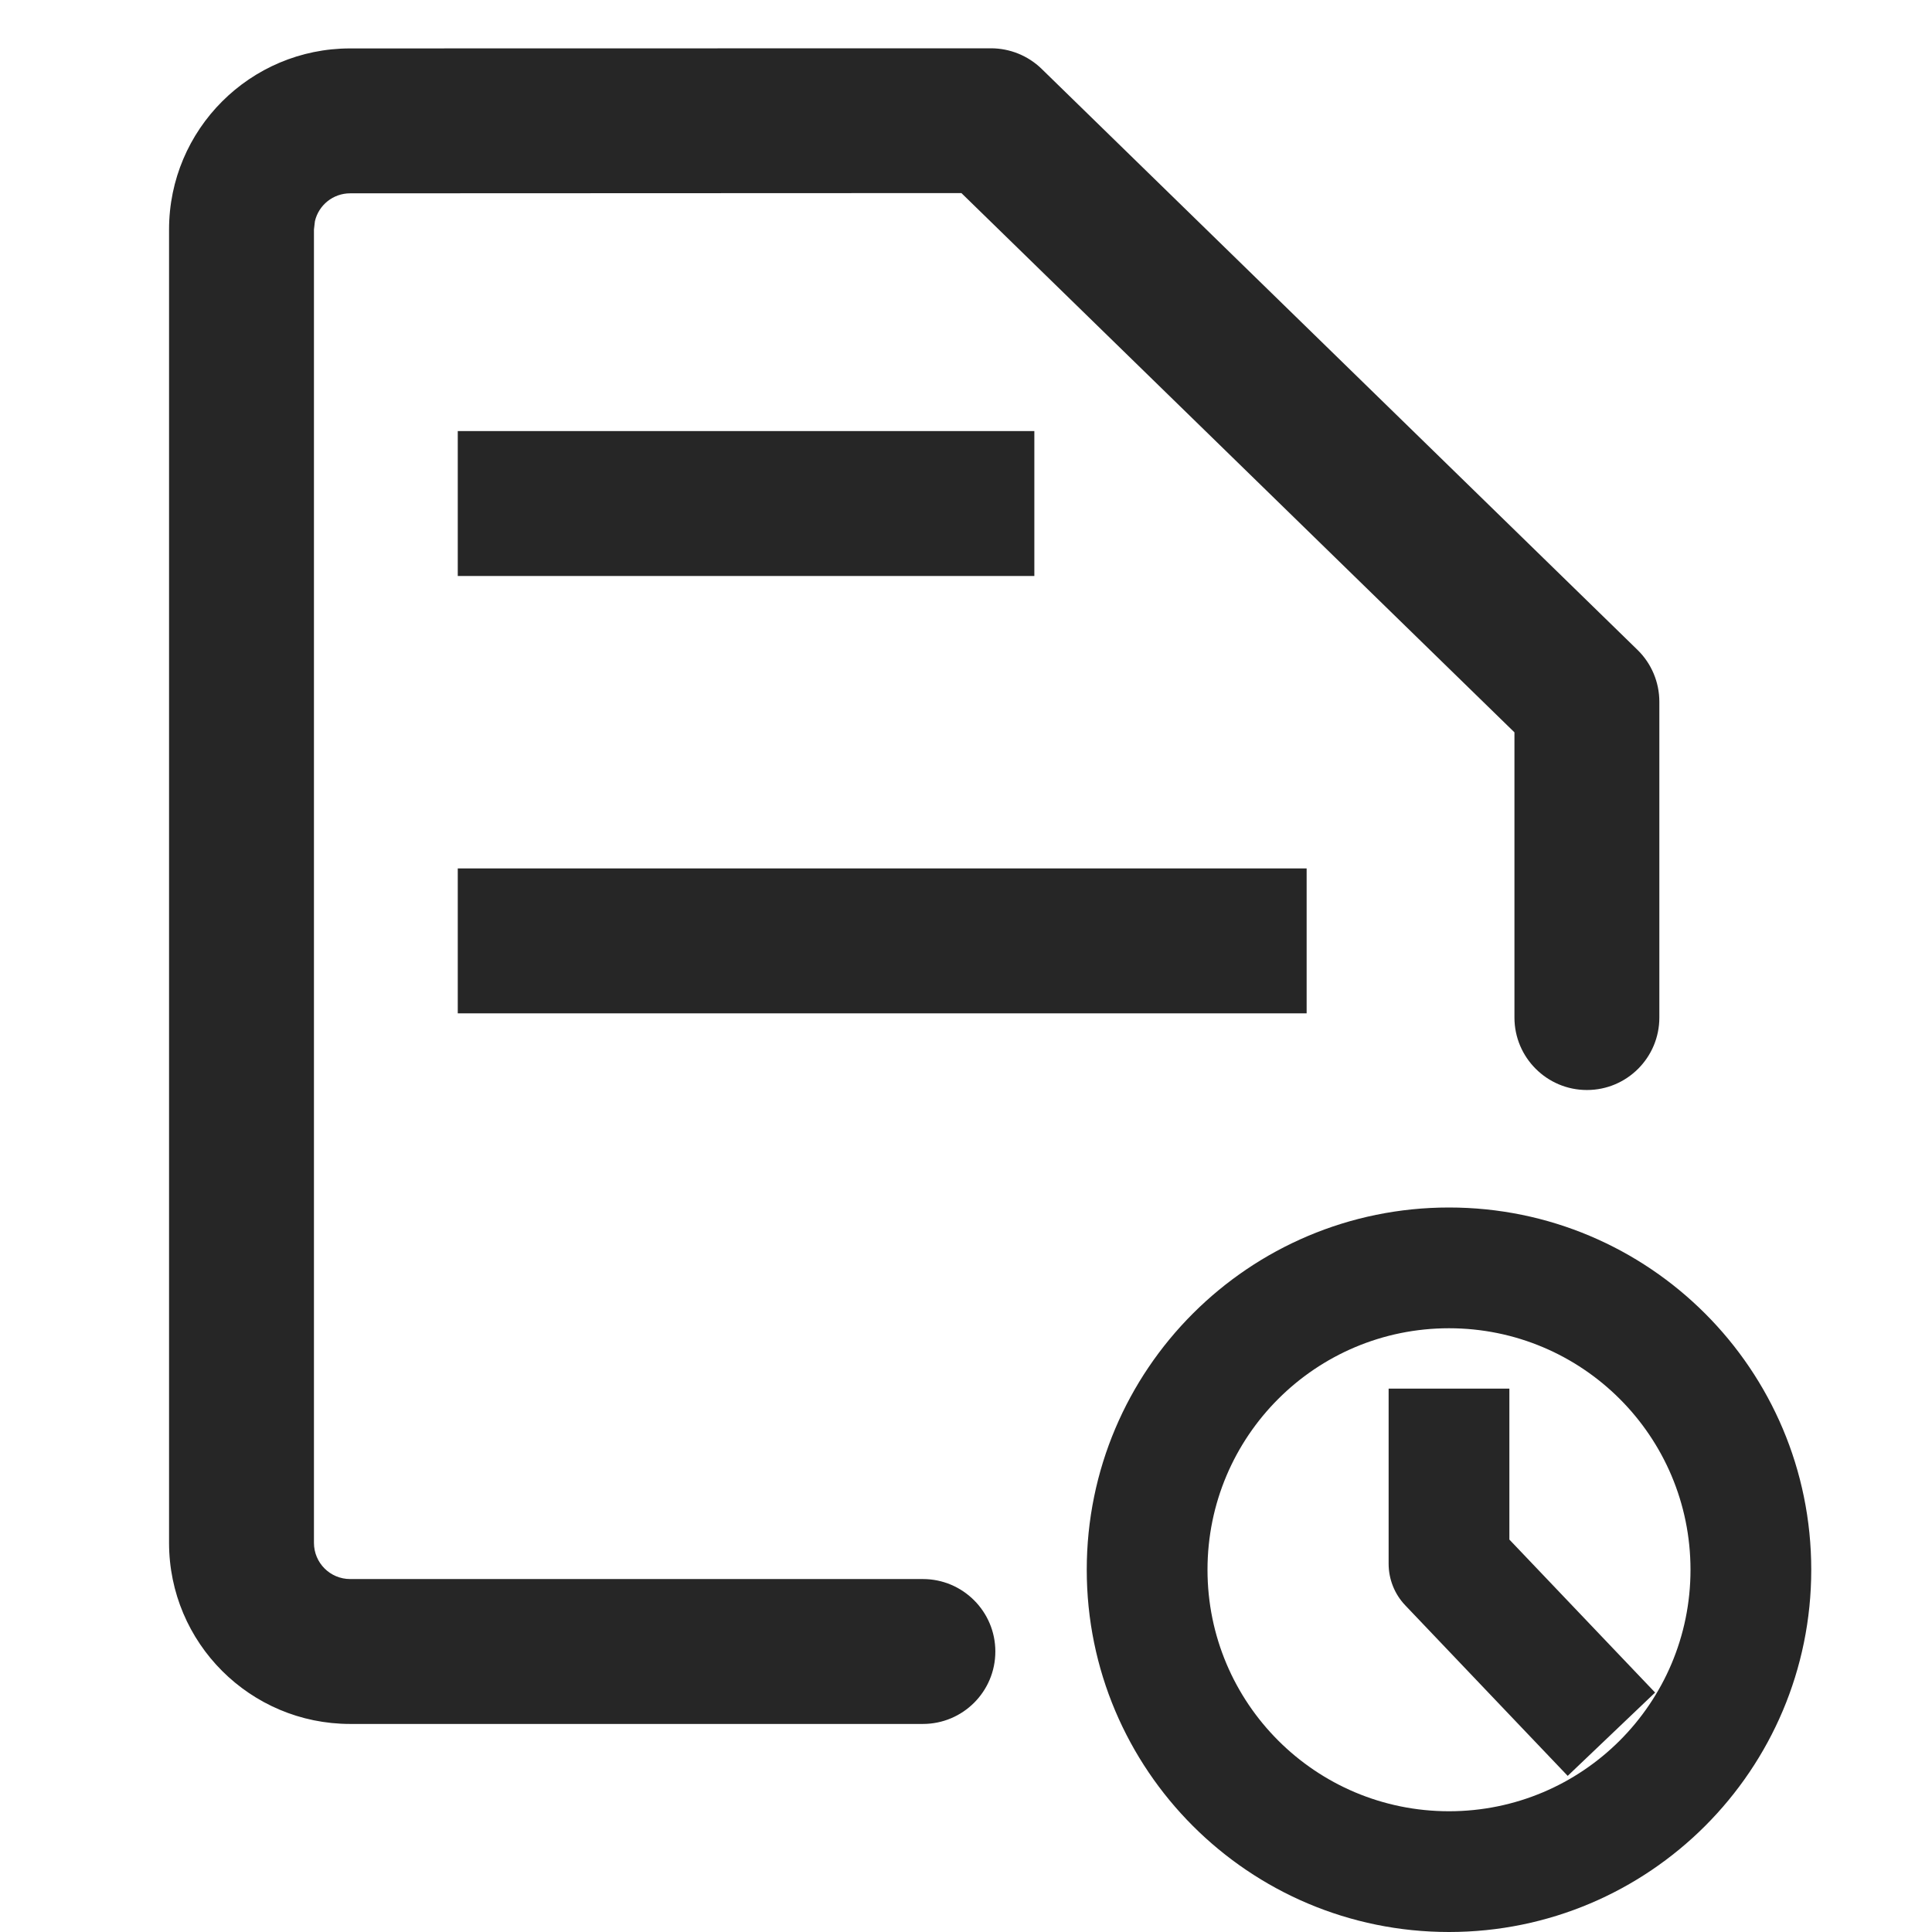
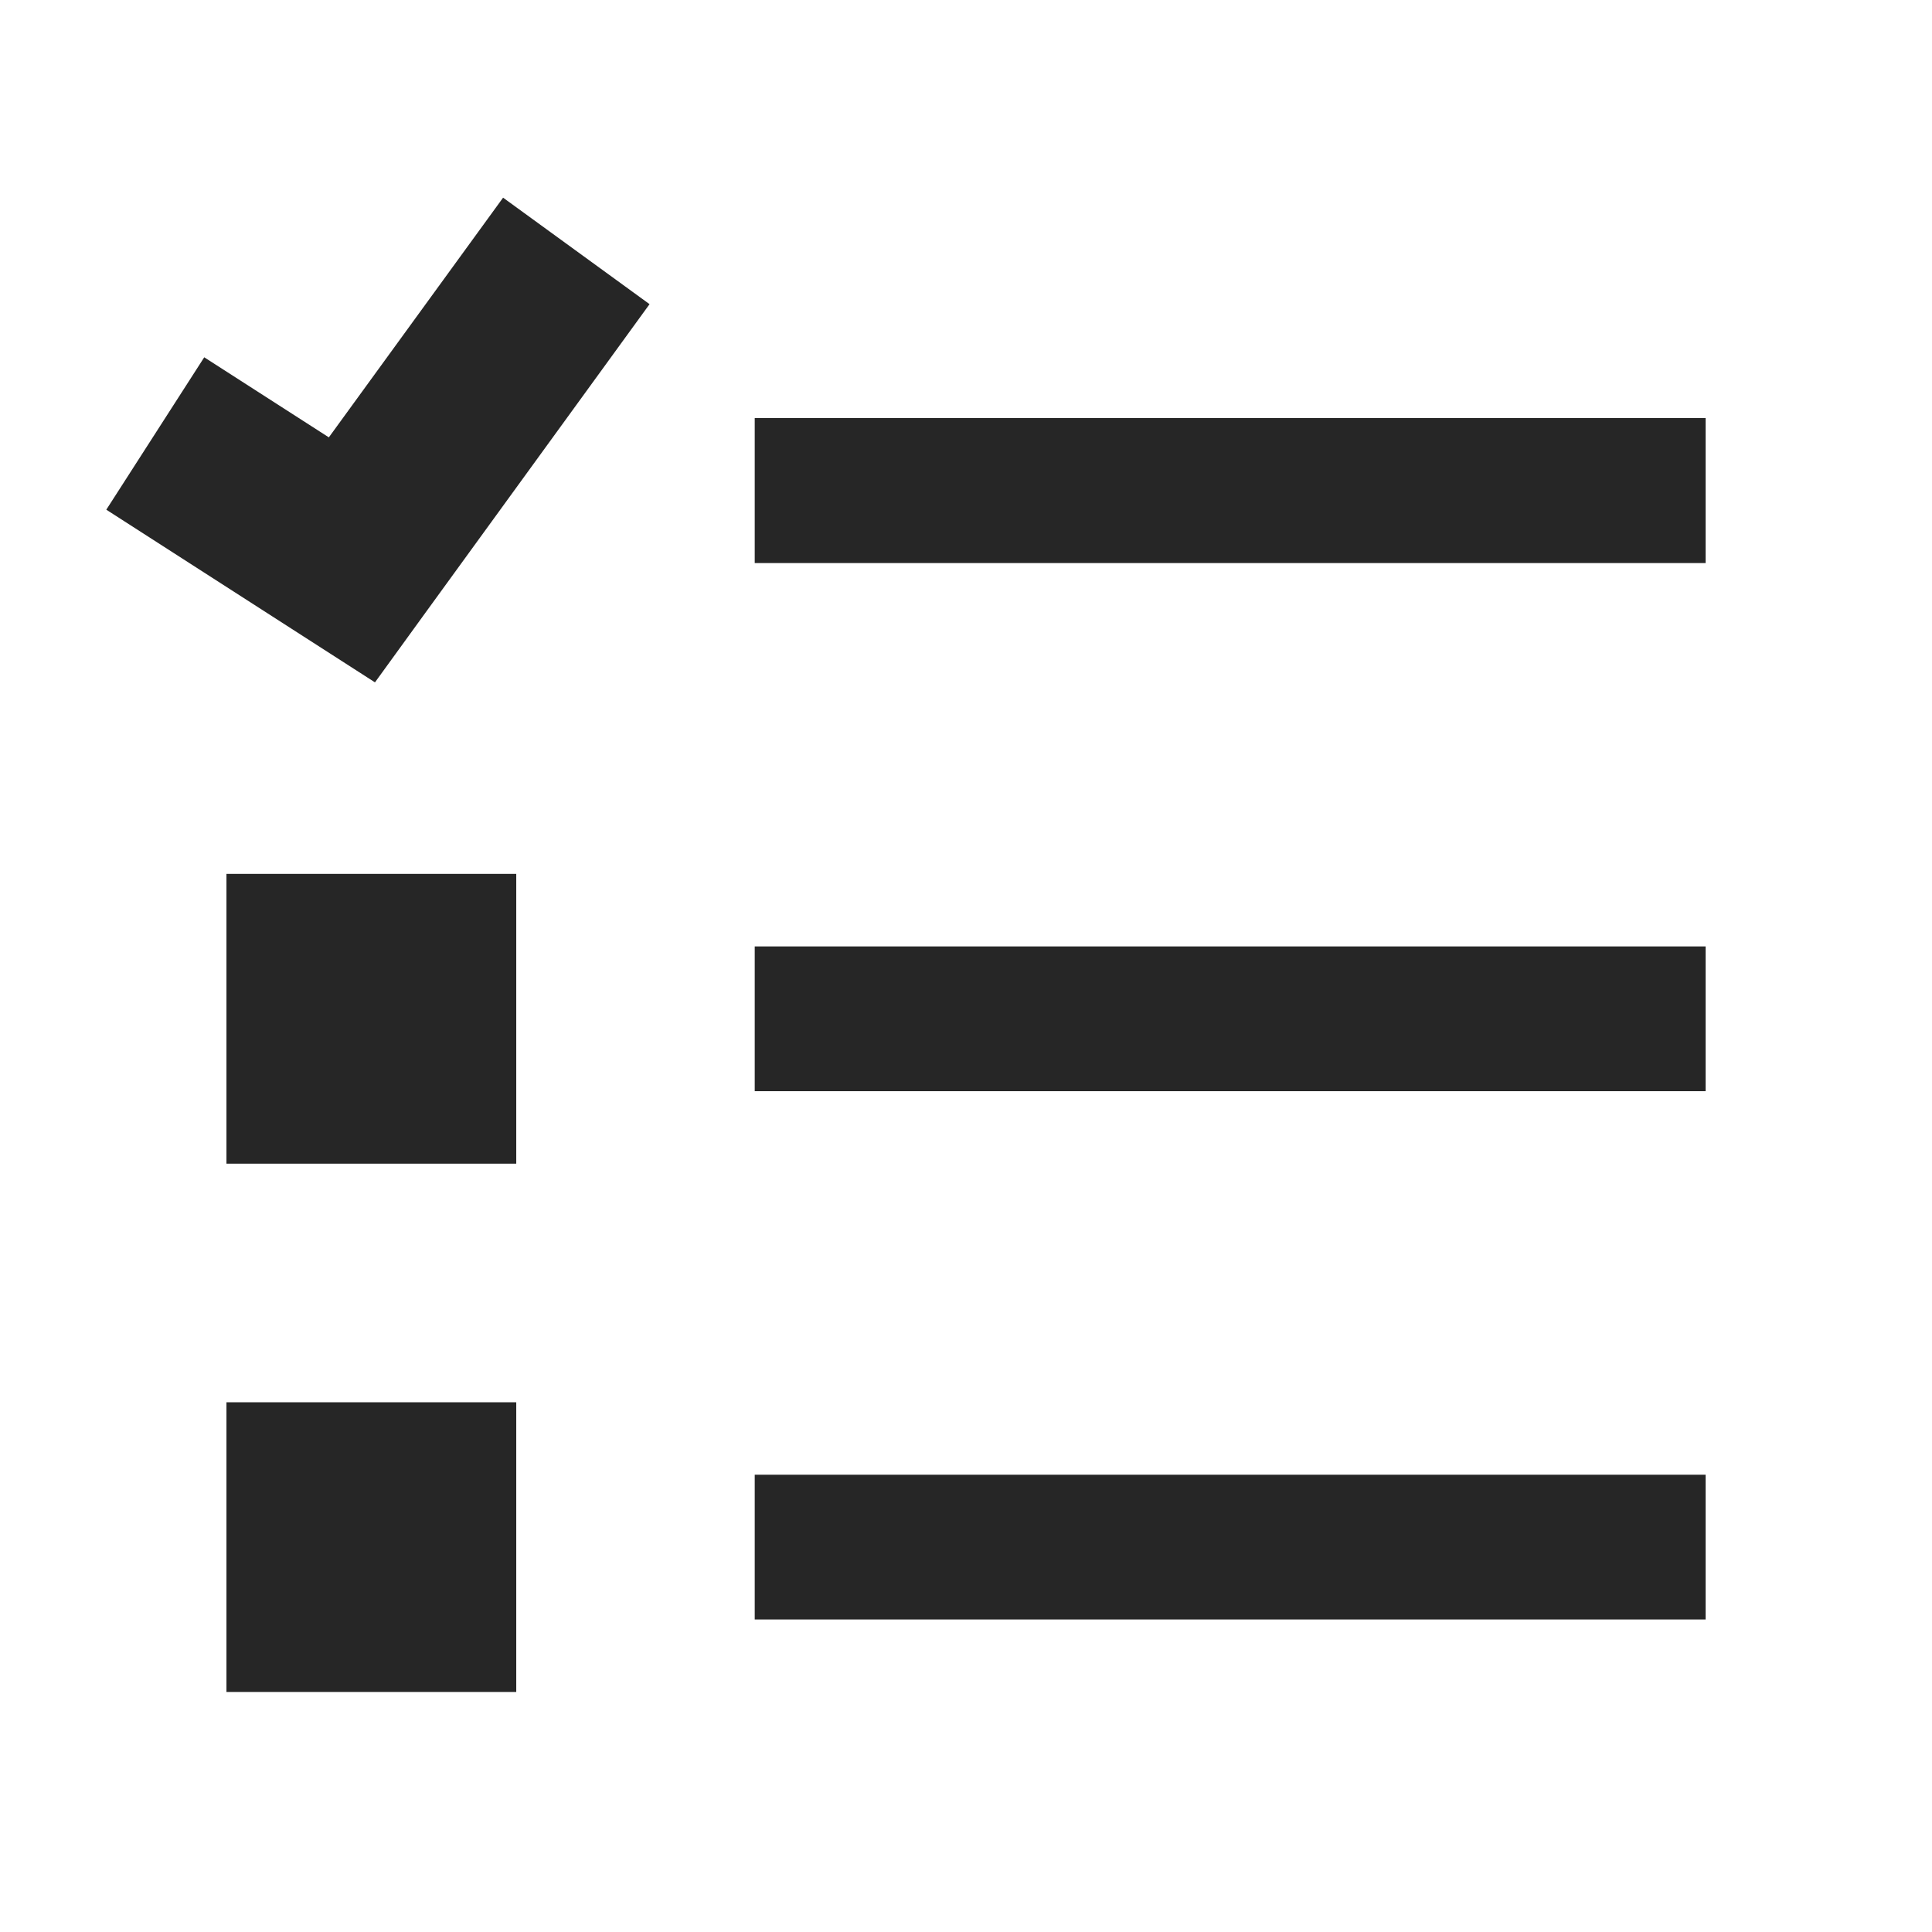
<svg xmlns="http://www.w3.org/2000/svg" width="16px" height="16px" viewBox="0 0 16 16" version="1.1">
-   <g id="task-list" stroke="none" stroke-width="1" fill="none" fill-rule="evenodd">
-     <rect id="矩形" fill="#000000" opacity="0" x="0" y="0" width="16" height="16" />
-     <path d="M12,10 C13.657,10 15,11.343 15,13 C15,14.657 13.657,16 12,16 C10.343,16 9,14.657 9,13 C9,11.343 10.343,10 12,10 Z M12,11 C10.895,11 10,11.895 10,13 C10,14.105 10.895,15 12,15 C13.105,15 14,14.105 14,13 C14,11.895 13.105,11 12,11 Z M12.5,11.5 L12.5,12.75 L13.362,13.655 L13.707,14.017 L12.983,14.707 L12.638,14.345 L11.638,13.295 C11.549,13.202 11.5,13.078 11.5,12.95 L11.5,11.5 L12.5,11.5 Z M8.207,0.4 C8.363,0.4 8.514,0.461 8.626,0.57 L13.561,5.382 C13.677,5.495 13.742,5.65 13.742,5.812 L13.742,5.878 L13.742,8.427 C13.742,8.758 13.474,9.027 13.142,9.027 C12.811,9.027 12.542,8.758 12.542,8.427 L12.542,6.065 L7.962,1.599 L2.9,1.601 C2.758,1.601 2.639,1.699 2.608,1.832 L2.6,1.901 L2.6,12.777 C2.6,12.943 2.734,13.077 2.9,13.077 L7.643,13.077 C7.974,13.077 8.243,13.346 8.243,13.677 C8.243,14.009 7.974,14.277 7.643,14.277 L2.9,14.277 C2.072,14.277 1.4,13.606 1.4,12.777 L1.4,1.901 C1.4,1.072 2.072,0.401 2.9,0.401 L8.207,0.4 Z M10.821,7.192 L10.821,8.392 L3.791,8.392 L3.791,7.192 L10.821,7.192 Z M8.566,3.57 L8.566,4.77 L3.791,4.77 L3.791,3.57 L8.566,3.57 Z" id="形状结合" fill="#262626" fill-rule="nonzero" />
+   <g id="task-list-third-menu" stroke="none" stroke-width="1" fill="none" fill-rule="evenodd">
+     <rect id="矩形" fill-opacity="0" fill="#F0F0F0" x="0" y="0" width="16" height="16" />
+     <g id="elasticsearch" transform="translate(0.880356, 1)">
+       <rect id="矩形" fill-opacity="0" fill="#D8D8D8" x="0.12" y="0" width="14" height="14" />
+       <path d="M0.995,13.012 L3.395,13.012 L3.395,10.613 L0.995,10.613 L0.995,13.012 Z M0.995,8.637 L3.395,8.637 L3.395,6.237 L0.995,6.237 L0.995,8.637 Z M5.37,3.663 L13.245,3.663 L13.245,2.462 L5.37,2.462 L5.37,3.663 Z M5.37,8.037 L13.245,8.037 L13.245,6.838 L5.37,6.838 L5.37,8.037 Z M3.286,0.637 L4.499,1.519 L2.641,4.077 L2.225,4.651 L1.629,4.268 L0,3.221 L0.811,1.959 L1.843,2.622 L3.286,0.637 Z M5.37,12.412 L13.245,12.412 L13.245,11.213 L5.37,11.213 L5.37,12.412 Z" id="形状结合" fill="#262626" fill-rule="nonzero" />
+     </g>
  </g>
</svg>
